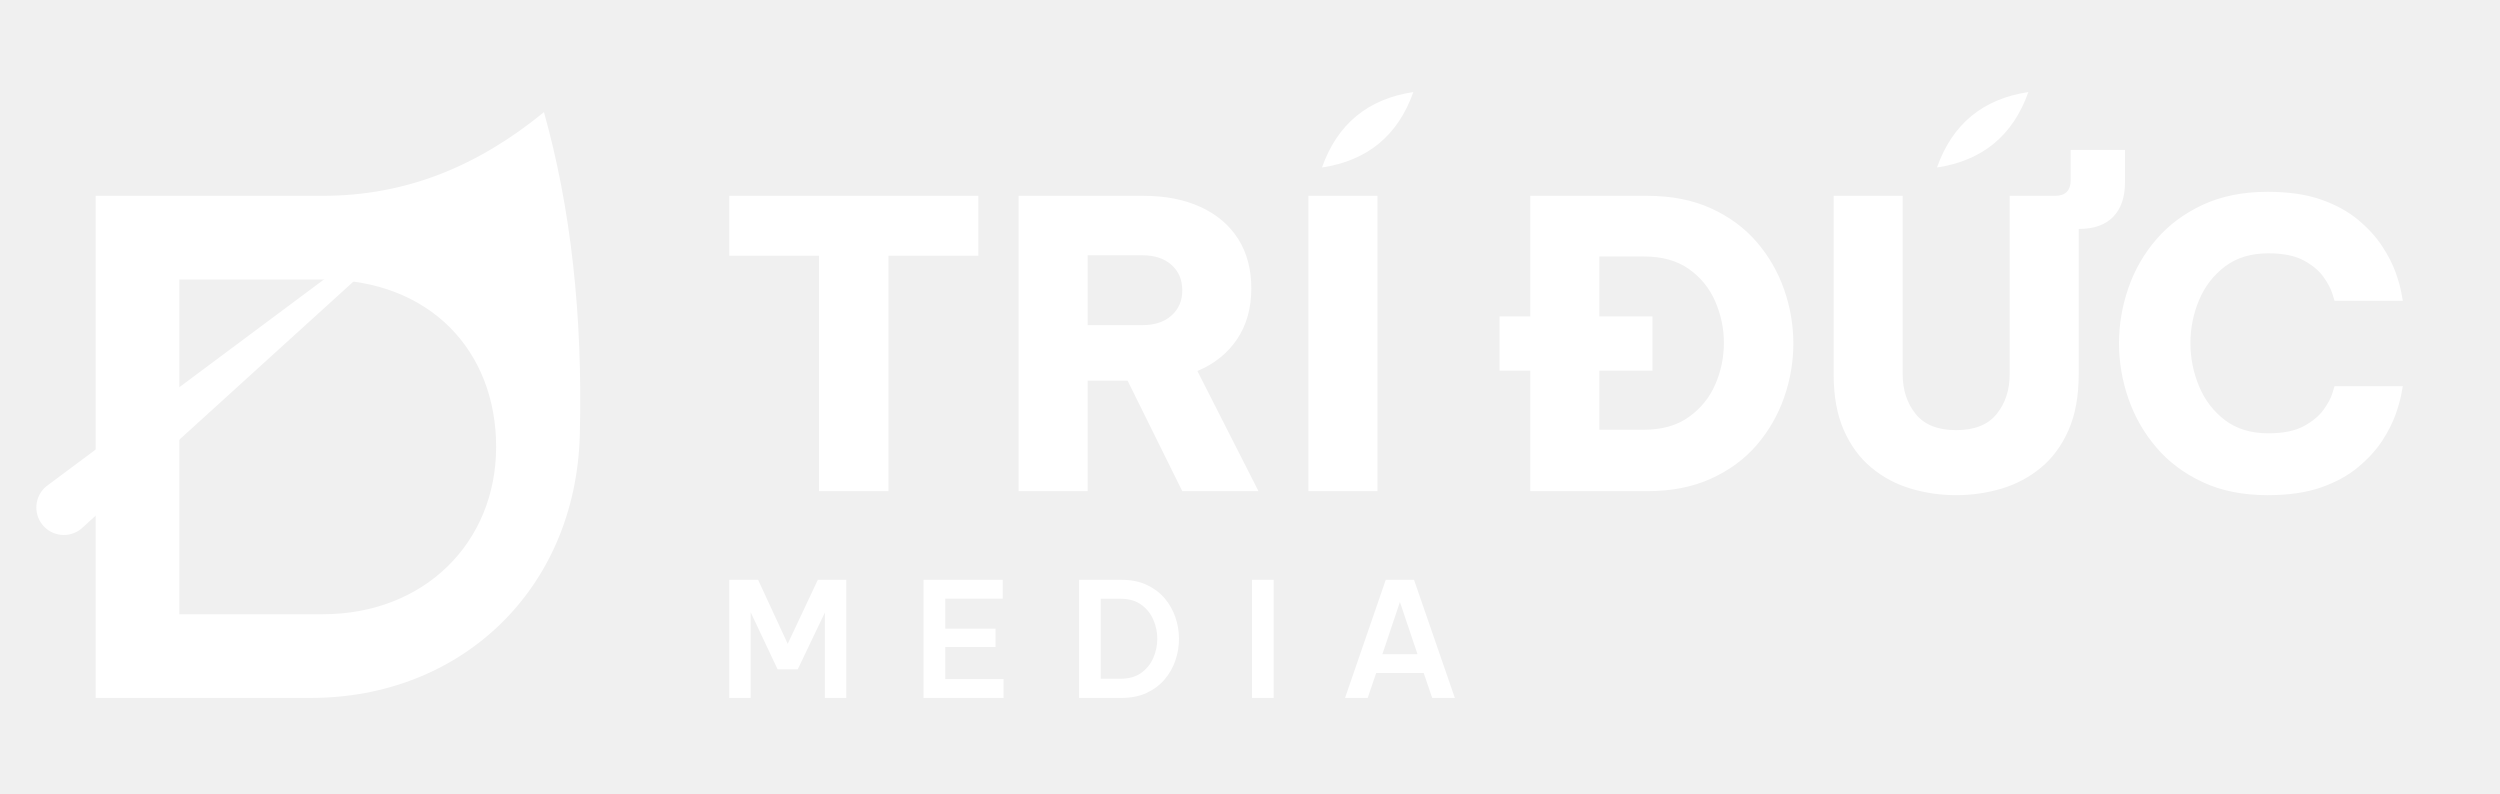
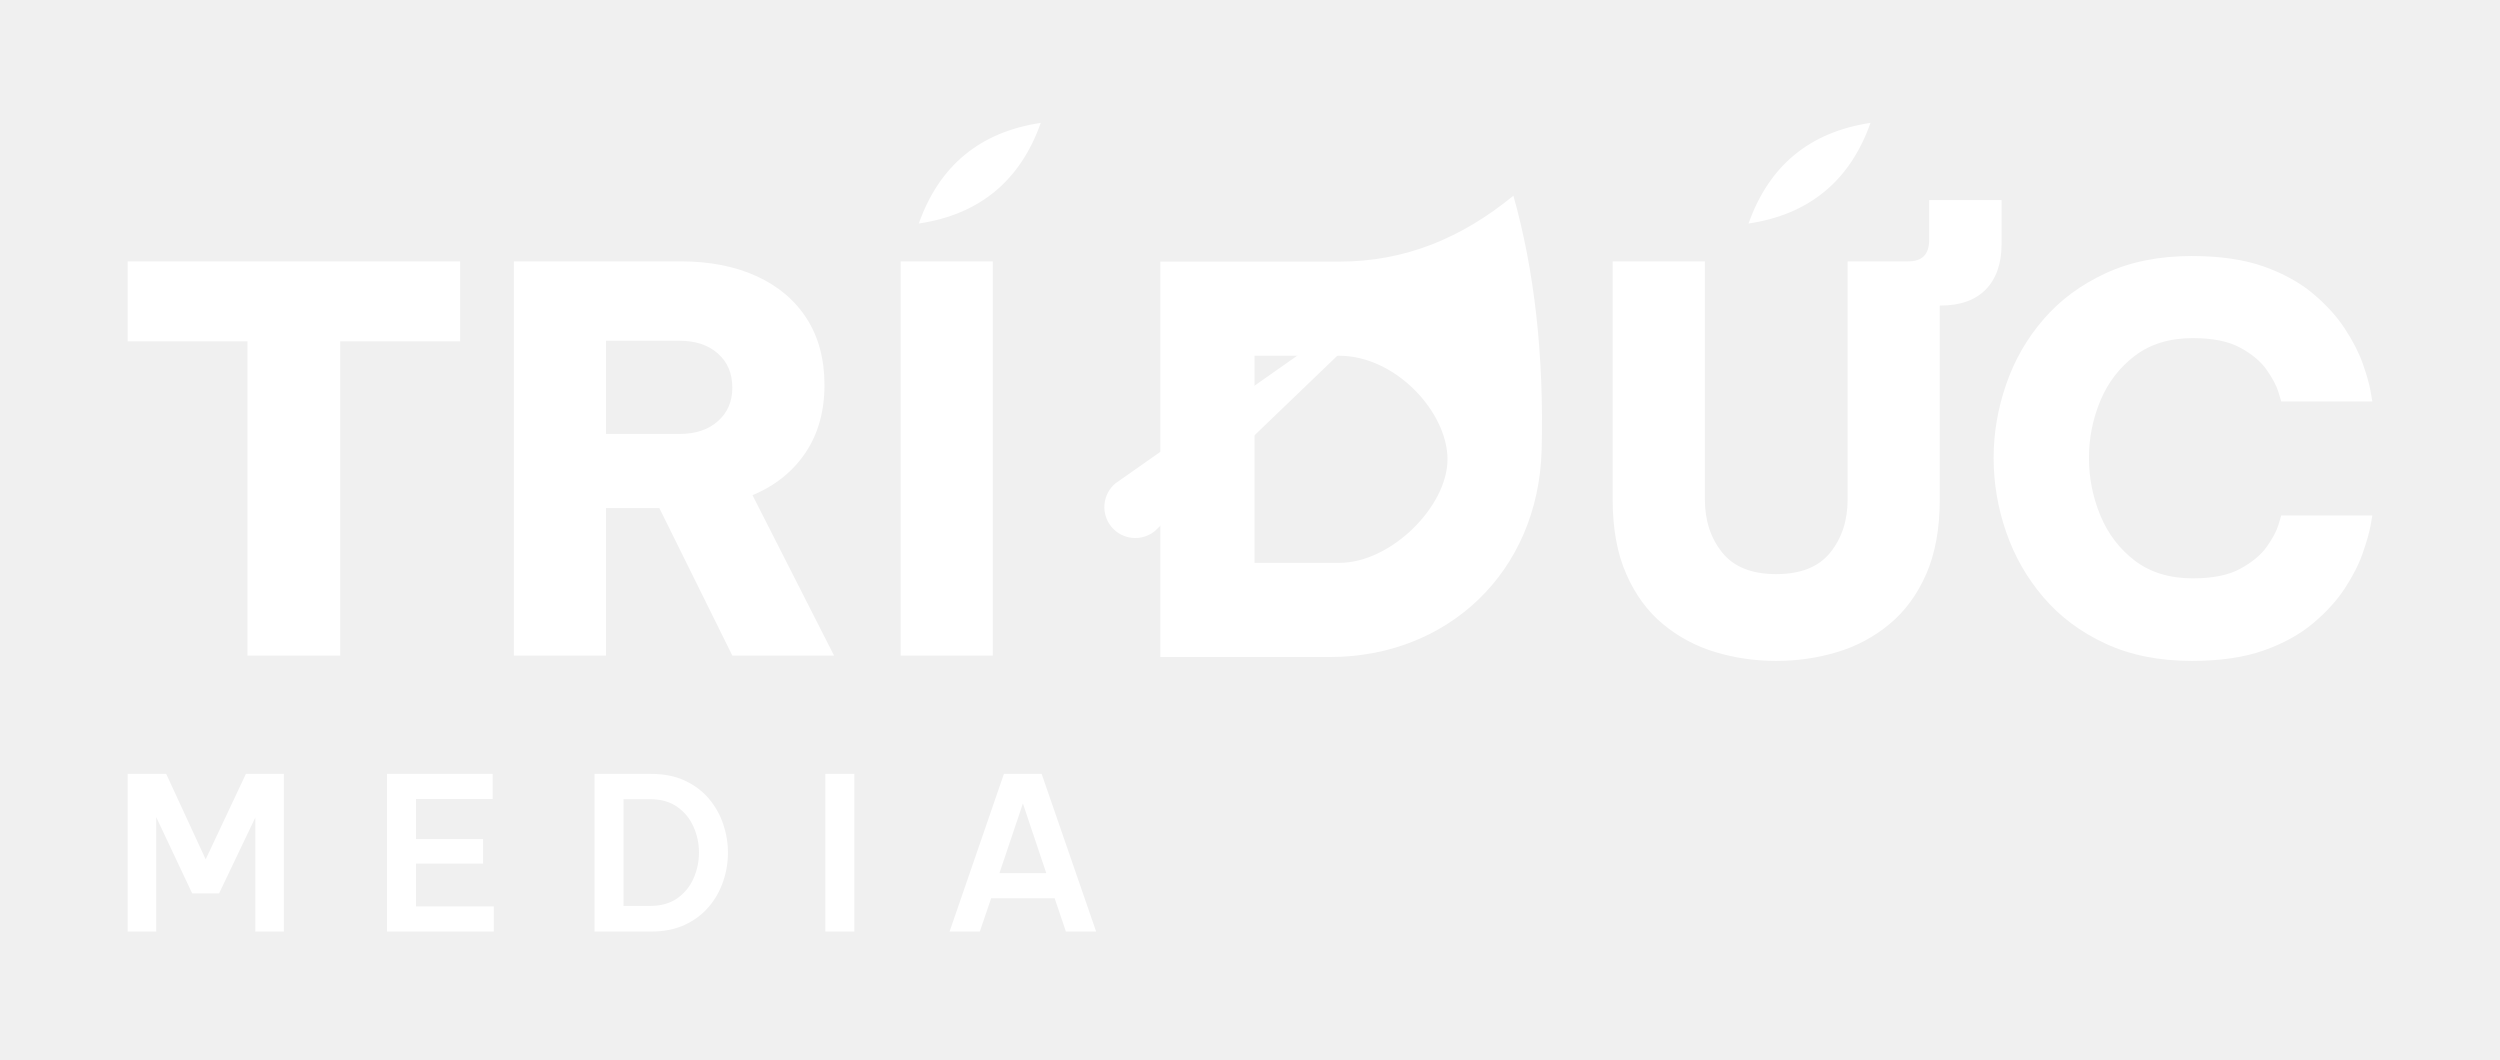
- <svg xmlns="http://www.w3.org/2000/svg" viewBox="6 -14.76 418.24 132.76" role="img" aria-label="Trí Đức Media">
-   <path fill="#FFFFFF" fill-rule="evenodd" d="M22 18H60C74 18 86 13 97 4C101.5 20 103.5 38 103 58C102.3 84 83 102 58 102H22ZM36 32H60C78 32 89 44 89 60C89 76 77 88 60 88H36Z" />
-   <path fill="#FFFFFF" d="M19.57 73.72L71.45 26.6L69.92 24.75L13.72 66.62A4.6 4.6 0 0 0 19.57 73.72Z" />
-   <path fill="#FFFFFF" d="M154.64 67.41L143.02 67.41L143.02 28.02L128 28.02L128 18.00L169.67 18.00L169.67 28.02L154.64 28.02L154.64 67.41ZM187.96 67.41L176.41 67.41L176.41 18.00L197.31 18.00Q202.79 18.00 206.86 19.87Q210.93 21.74 213.14 25.21Q215.34 28.68 215.34 33.49L215.34 33.49Q215.34 38.43 212.97 41.97Q210.60 45.51 206.32 47.31L206.32 47.31L216.54 67.41L203.79 67.41L194.64 48.92L187.96 48.92L187.96 67.41ZM197.18 27.95L197.18 27.95L187.96 27.95L187.96 39.63L197.18 39.63Q200.18 39.63 201.98 38.03Q203.79 36.43 203.79 33.83L203.79 33.83Q203.79 31.15 201.98 29.55Q200.18 27.95 197.18 27.95ZM236.44 67.41L224.89 67.41L224.89 18.00L236.44 18.00L236.44 67.41ZM281.58 67.41L262.01 67.41L262.01 47.25L256.87 47.25L256.87 38.17L262.01 38.17L262.01 18.00L281.58 18.00Q287.65 18.00 292.26 20.10Q296.87 22.21 299.91 25.75Q302.94 29.28 304.48 33.69Q306.02 38.10 306.02 42.71L306.02 42.71Q306.02 47.31 304.48 51.72Q302.94 56.13 299.91 59.67Q296.87 63.21 292.26 65.31Q287.65 67.41 281.58 67.41L281.58 67.41ZM282.45 38.17L282.45 47.25L273.56 47.25L273.56 57.13L281.04 57.13Q285.58 57.13 288.55 54.99Q291.53 52.86 292.96 49.55Q294.40 46.24 294.40 42.57L294.40 42.57Q294.40 39.03 292.96 35.69Q291.53 32.36 288.55 30.25Q285.58 28.15 281.04 28.15L281.04 28.15L273.56 28.15L273.56 38.17L282.45 38.17ZM333.26 68.08L333.26 68.08Q329.32 68.08 325.65 66.98Q321.97 65.88 319.07 63.47Q316.17 61.07 314.46 57.20Q312.76 53.32 312.76 47.85L312.76 47.85L312.76 18.00L324.31 18.00L324.31 47.85Q324.31 51.79 326.48 54.49Q328.65 57.20 333.26 57.20L333.26 57.20Q337.87 57.20 340.04 54.49Q342.21 51.79 342.21 47.85L342.21 47.85L342.21 18.00L349.82 18.00Q352.42 18.00 352.42 15.33L352.42 15.33L352.42 10.32L361.50 10.32L361.50 15.80Q361.50 19.47 359.53 21.51Q357.56 23.54 353.83 23.54L353.83 23.54L353.76 23.54L353.76 47.85Q353.76 53.32 352.06 57.20Q350.35 61.07 347.45 63.47Q344.54 65.88 340.87 66.98Q337.20 68.08 333.26 68.08ZM385.34 68.08L385.34 68.08Q379.20 68.08 374.52 65.91Q369.85 63.74 366.75 60.10Q363.64 56.46 362.07 51.92Q360.50 47.38 360.50 42.64L360.50 42.64Q360.50 37.97 362.07 33.42Q363.64 28.88 366.75 25.28Q369.85 21.67 374.52 19.50Q379.20 17.33 385.34 17.33L385.34 17.33Q390.62 17.33 394.32 18.63Q398.03 19.94 400.53 22.04Q403.04 24.14 404.54 26.45Q406.04 28.75 406.78 30.82Q407.51 32.89 407.74 34.23Q407.98 35.56 407.98 35.56L407.98 35.56L396.56 35.56Q396.56 35.56 396.19 34.36Q395.83 33.16 394.72 31.59Q393.62 30.02 391.42 28.82Q389.21 27.62 385.48 27.62L385.48 27.62Q381.14 27.62 378.23 29.82Q375.33 32.02 373.89 35.46Q372.45 38.90 372.45 42.64L372.45 42.64Q372.45 46.38 373.89 49.85Q375.33 53.32 378.23 55.53Q381.14 57.73 385.48 57.73L385.48 57.73Q389.21 57.73 391.42 56.53Q393.62 55.33 394.72 53.79Q395.83 52.25 396.19 51.05Q396.56 49.85 396.56 49.85L396.56 49.85L407.98 49.85Q407.98 49.85 407.74 51.15Q407.51 52.45 406.78 54.56Q406.04 56.66 404.54 58.97Q403.04 61.27 400.53 63.37Q398.03 65.48 394.32 66.78Q390.62 68.08 385.34 68.08Z" />
-   <path fill="#FFFFFF" d="M227.16 13.26Q238.59 11.54 242.45 0.64Q231.02 2.36 227.16 13.26ZM330.05 13.26Q341.48 11.54 345.34 0.64Q333.91 2.36 330.05 13.26Z" />
-   <path fill="#FFFFFF" d="M131.58 102.00L128 102.00L128 82.24L132.83 82.24L137.78 92.95L142.82 82.24L147.58 82.24L147.58 102.00L144.00 102.00L144.00 87.71L139.46 97.22L136.09 97.22L131.58 87.66L131.58 102.00ZM173.89 102.00L160.50 102.00L160.50 82.24L173.75 82.24L173.75 85.39L164.14 85.39L164.14 90.41L172.55 90.41L172.55 93.48L164.14 93.48L164.14 98.85L173.89 98.85L173.89 102.00ZM193.62 102.00L186.52 102.00L186.52 82.24L193.62 82.24Q196.03 82.24 197.83 83.08Q199.63 83.92 200.84 85.33Q202.04 86.75 202.64 88.51Q203.24 90.27 203.24 92.12L203.24 92.12Q203.24 93.96 202.64 95.72Q202.04 97.49 200.84 98.90Q199.63 100.32 197.83 101.16Q196.03 102.00 193.62 102.00L193.62 102.00ZM193.46 85.41L193.46 85.41L190.15 85.41L190.15 98.79L193.46 98.79Q195.55 98.79 196.91 97.82Q198.27 96.85 198.94 95.31Q199.61 93.77 199.61 92.09L199.61 92.09Q199.61 90.43 198.94 88.90Q198.27 87.36 196.91 86.39Q195.55 85.41 193.46 85.41ZM219.08 102.00L215.45 102.00L215.45 82.24L219.08 82.24L219.08 102.00ZM234.81 102.00L231.02 102.00L237.83 82.24L242.56 82.24L249.39 102.00L245.60 102.00L244.18 97.83L236.23 97.83L234.81 102.00ZM240.20 85.95L237.27 94.68L243.14 94.68L240.20 85.95Z" />
+ <svg xmlns="http://www.w3.org/2000/svg" viewBox="-13.53 -14.76 313.35 132.76" role="img" aria-label="Trí Đức Media">
+   <path fill="#FFFFFF" d="M29.11 67.41L17.49 67.41L17.49 28.02L2.47 28.02L2.47 18.00L44.14 18.00L44.14 28.02L29.11 28.02L29.11 67.41ZM62.43 67.41L50.88 67.41L50.88 18.00L71.78 18.00Q77.26 18.00 81.33 19.87Q85.40 21.74 87.61 25.21Q89.81 28.68 89.81 33.49L89.81 33.49Q89.81 38.43 87.44 41.97Q85.07 45.51 80.79 47.31L80.79 47.31L91.01 67.41L78.26 67.41L69.11 48.92L62.43 48.92L62.43 67.41ZM71.65 27.95L71.65 27.95L62.43 27.95L62.43 39.63L71.65 39.63Q74.65 39.63 76.45 38.03Q78.26 36.43 78.26 33.83L78.26 33.83Q78.26 31.15 76.45 29.55Q74.65 27.95 71.65 27.95ZM110.91 67.41L99.36 67.41L99.36 18.00L110.91 18.00L110.91 67.41ZM209.10 68.08L209.10 68.08Q205.16 68.08 201.49 66.98Q197.82 65.88 194.91 63.47Q192.01 61.07 190.31 57.20Q188.60 53.32 188.60 47.85L188.60 47.85L188.60 18.00L200.16 18.00L200.16 47.85Q200.16 51.79 202.33 54.49Q204.50 57.20 209.10 57.20L209.10 57.20Q213.71 57.20 215.88 54.49Q218.05 51.79 218.05 47.85L218.05 47.85L218.05 18.00L225.66 18.00Q228.27 18.00 228.27 15.33L228.27 15.33L228.27 10.32L237.35 10.32L237.35 15.80Q237.35 19.47 235.38 21.51Q233.41 23.54 229.67 23.54L229.67 23.54L229.60 23.54L229.60 47.85Q229.60 53.32 227.90 57.20Q226.20 61.07 223.29 63.47Q220.39 65.88 216.72 66.98Q213.04 68.08 209.10 68.08ZM261.19 68.08L261.19 68.08Q255.04 68.08 250.37 65.91Q245.69 63.74 242.59 60.10Q239.48 56.46 237.92 51.92Q236.35 47.38 236.35 42.64L236.35 42.64Q236.35 37.97 237.92 33.42Q239.48 28.88 242.59 25.28Q245.69 21.67 250.37 19.50Q255.04 17.33 261.19 17.33L261.19 17.33Q266.46 17.33 270.17 18.63Q273.87 19.94 276.38 22.04Q278.88 24.14 280.38 26.45Q281.89 28.75 282.62 30.82Q283.35 32.89 283.59 34.23Q283.82 35.56 283.82 35.56L283.82 35.56L272.40 35.56Q272.40 35.56 272.04 34.36Q271.67 33.16 270.57 31.59Q269.47 30.02 267.26 28.82Q265.06 27.62 261.32 27.62L261.32 27.62Q256.98 27.62 254.07 29.82Q251.17 32.02 249.73 35.46Q248.30 38.90 248.30 42.64L248.30 42.64Q248.30 46.38 249.73 49.85Q251.17 53.32 254.07 55.53Q256.98 57.73 261.32 57.73L261.32 57.73Q265.06 57.73 267.26 56.53Q269.47 55.33 270.57 53.79Q271.67 52.25 272.04 51.05Q272.40 49.85 272.40 49.85L272.40 49.85L283.82 49.85Q283.82 49.85 283.59 51.15Q283.35 52.45 282.62 54.56Q281.89 56.66 280.38 58.97Q278.88 61.27 276.38 63.37Q273.87 65.48 270.17 66.78Q266.46 68.08 261.19 68.08Z" />
+   <g transform="translate(118.93 7.41) scale(0.59)">
+     <path fill="#FFFFFF" fill-rule="evenodd" d="M22 18H60C74 18 86 13 97 4C101.5 20 103.5 38 103 58C102.3 84 83 102 58 102H22ZM42 38H60C72 38 83 50 83 60C83 70 71 82 60 82H42Z" />
+     <path fill="#FFFFFF" d="M20.83 75.24L71.45 26.6L69.92 24.75L12.47 65.1A6.571 6.571 0 0 0 20.83 75.24Z" />
+   </g>
+   <path fill="#FFFFFF" d="M101.63 13.26Q113.06 11.54 116.92 0.64Q105.49 2.36 101.63 13.26ZM205.63 13.26Q217.06 11.54 220.92 0.64Q209.49 2.36 205.63 13.26Z" />
+   <path fill="#FFFFFF" d="M6.05 102.00L2.47 102.00L2.47 82.24L7.30 82.24L12.25 92.95L17.29 82.24L22.05 82.24L22.05 102.00L18.47 102.00L18.47 87.71L13.93 97.22L10.56 97.22L6.05 87.66L6.05 102.00ZM48.36 102.00L34.98 102.00L34.98 82.24L48.22 82.24L48.22 85.39L38.61 85.39L38.61 90.41L47.02 90.41L47.02 93.48L38.61 93.48L38.61 98.85L48.36 98.85L48.36 102.00ZM68.09 102.00L60.99 102.00L60.99 82.24L68.09 82.24Q70.50 82.24 72.30 83.08Q74.10 83.92 75.31 85.33Q76.51 86.75 77.11 88.51Q77.71 90.27 77.71 92.12L77.71 92.12Q77.71 93.96 77.11 95.72Q76.51 97.49 75.31 98.90Q74.10 100.32 72.30 101.16Q70.50 102.00 68.09 102.00L68.09 102.00ZM67.93 85.41L67.93 85.41L64.62 85.41L64.62 98.79L67.93 98.79Q70.02 98.79 71.38 97.82Q72.74 96.85 73.41 95.31Q74.08 93.77 74.08 92.09L74.08 92.09Q74.08 90.43 73.41 88.90Q72.74 87.36 71.38 86.39Q70.02 85.41 67.93 85.41ZM93.55 102.00L89.92 102.00L89.92 82.24L93.55 82.24L93.55 102.00ZM109.28 102.00L105.49 102.00L112.30 82.24L117.03 82.24L123.86 102.00L120.07 102.00L118.66 97.83L110.70 97.83L109.28 102.00ZM114.68 85.95L111.74 94.68L117.61 94.68L114.68 85.95Z" />
</svg>
